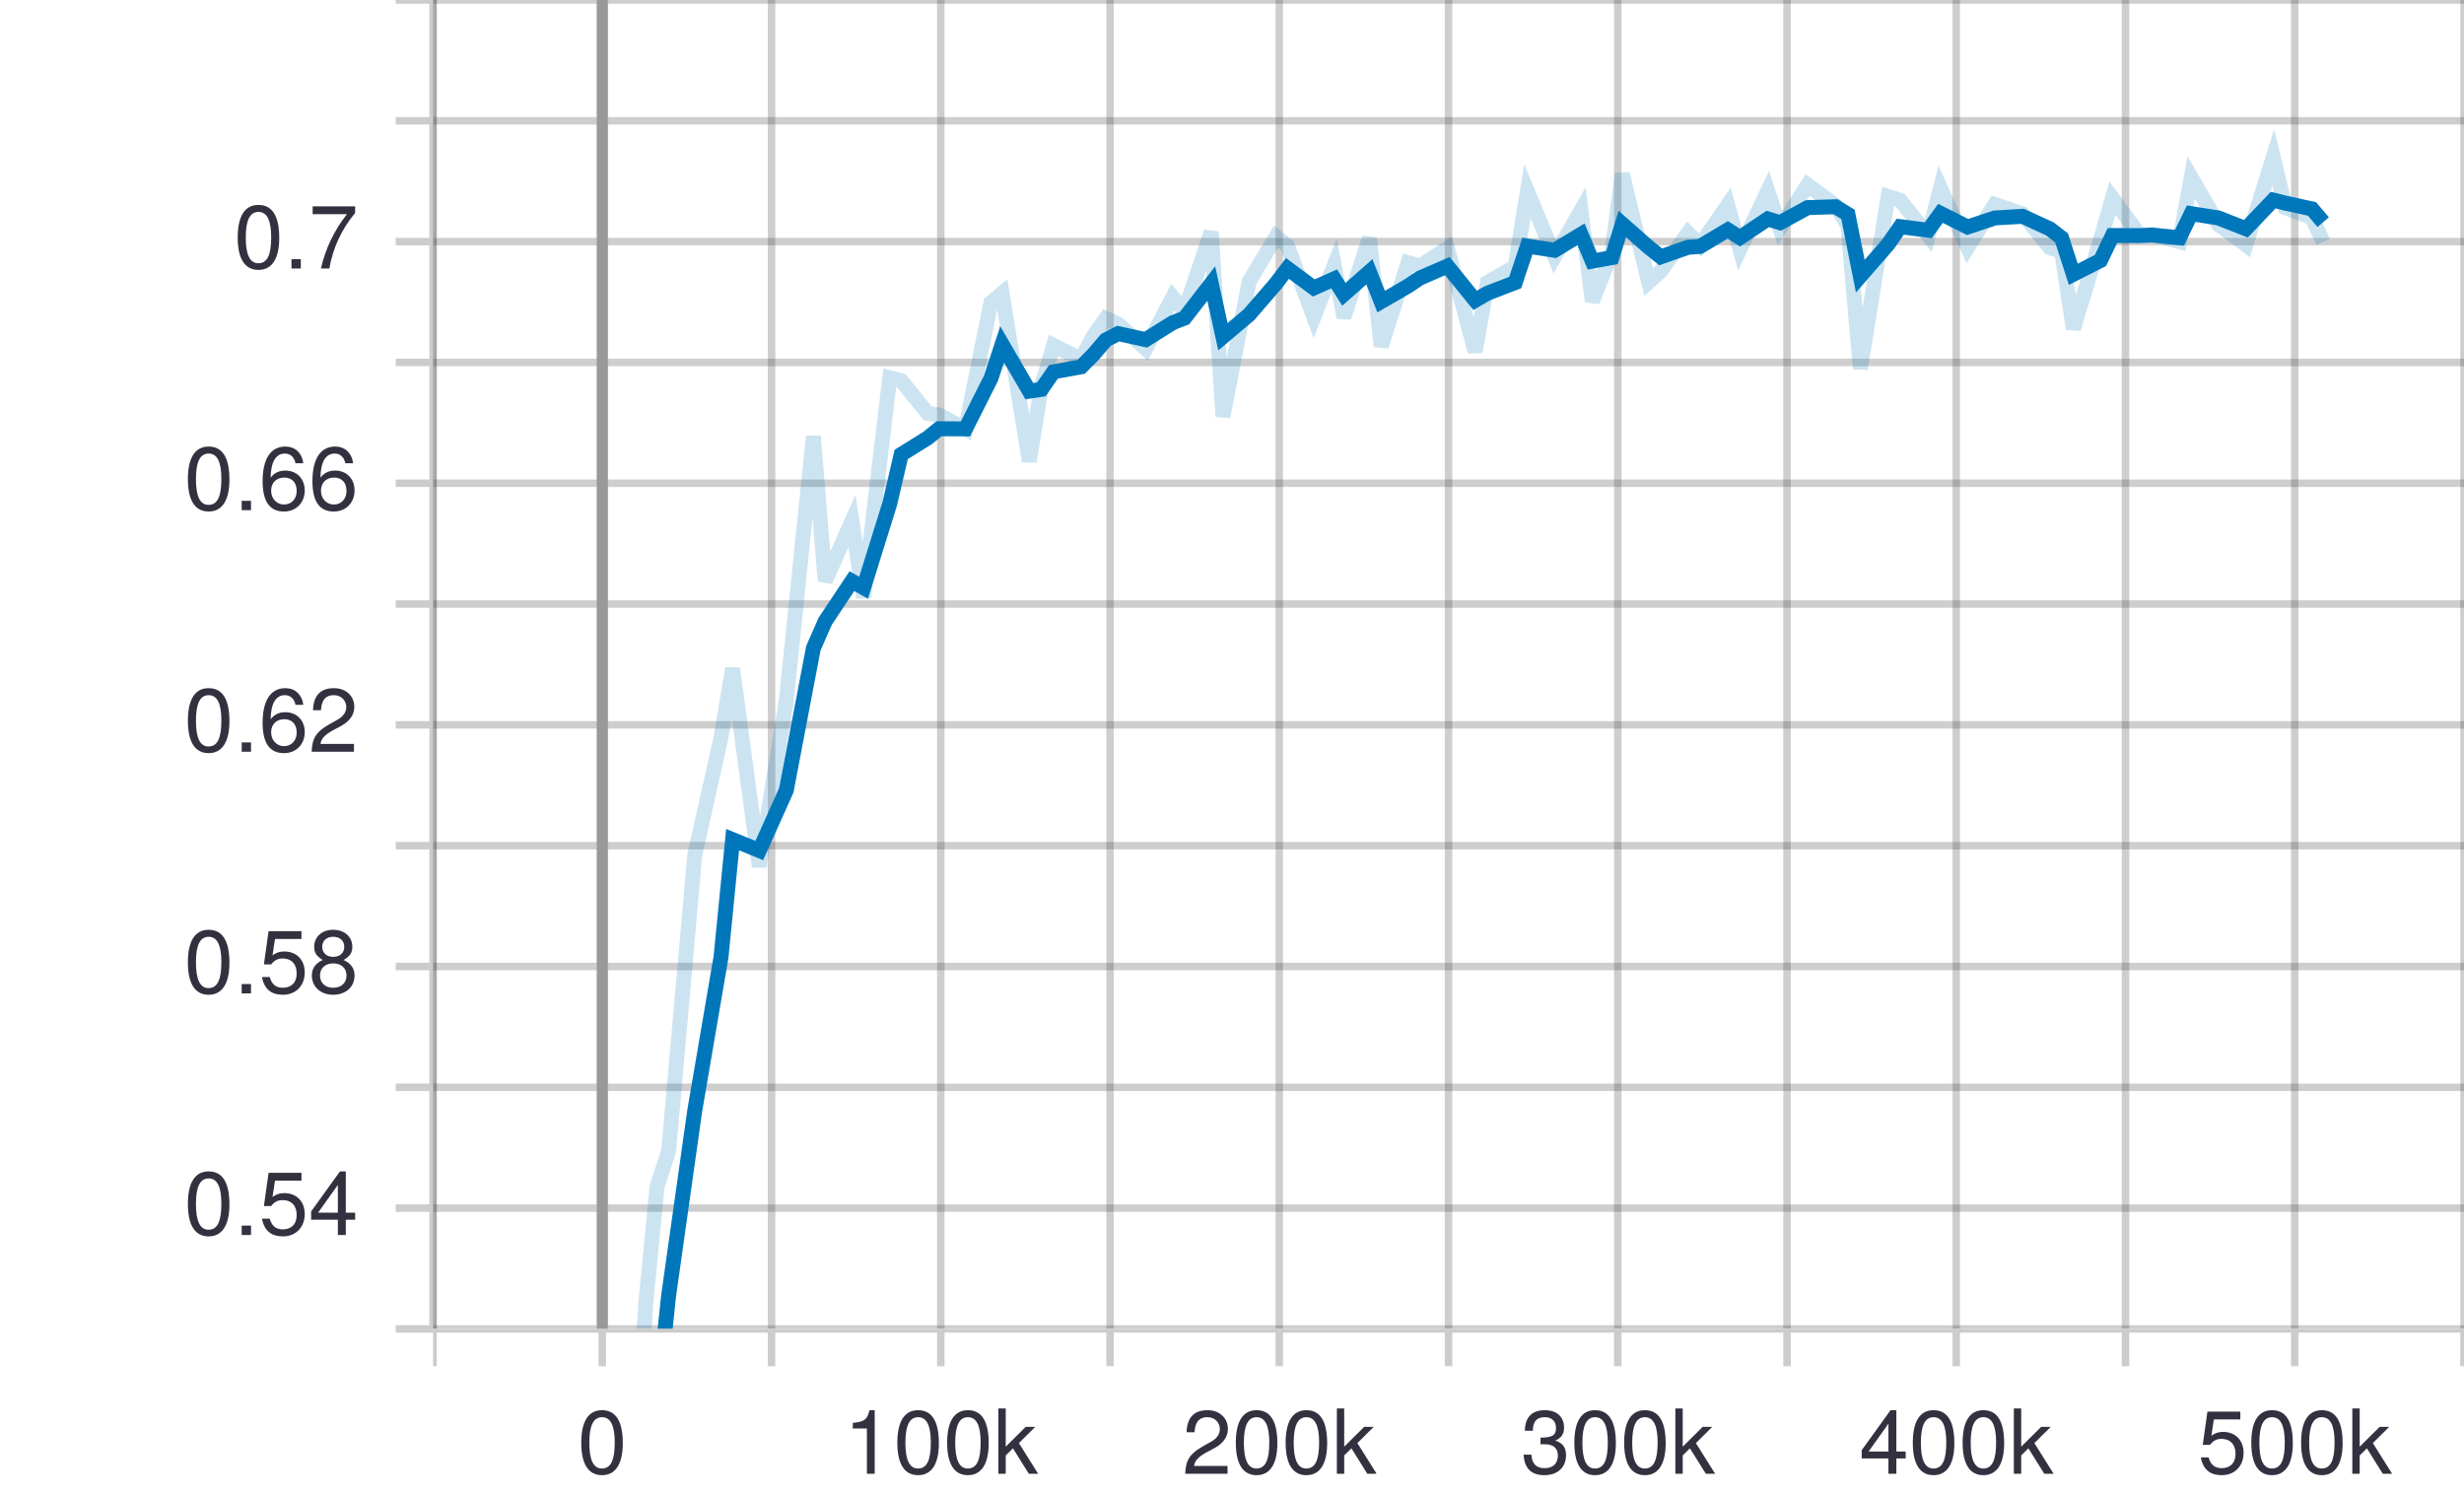
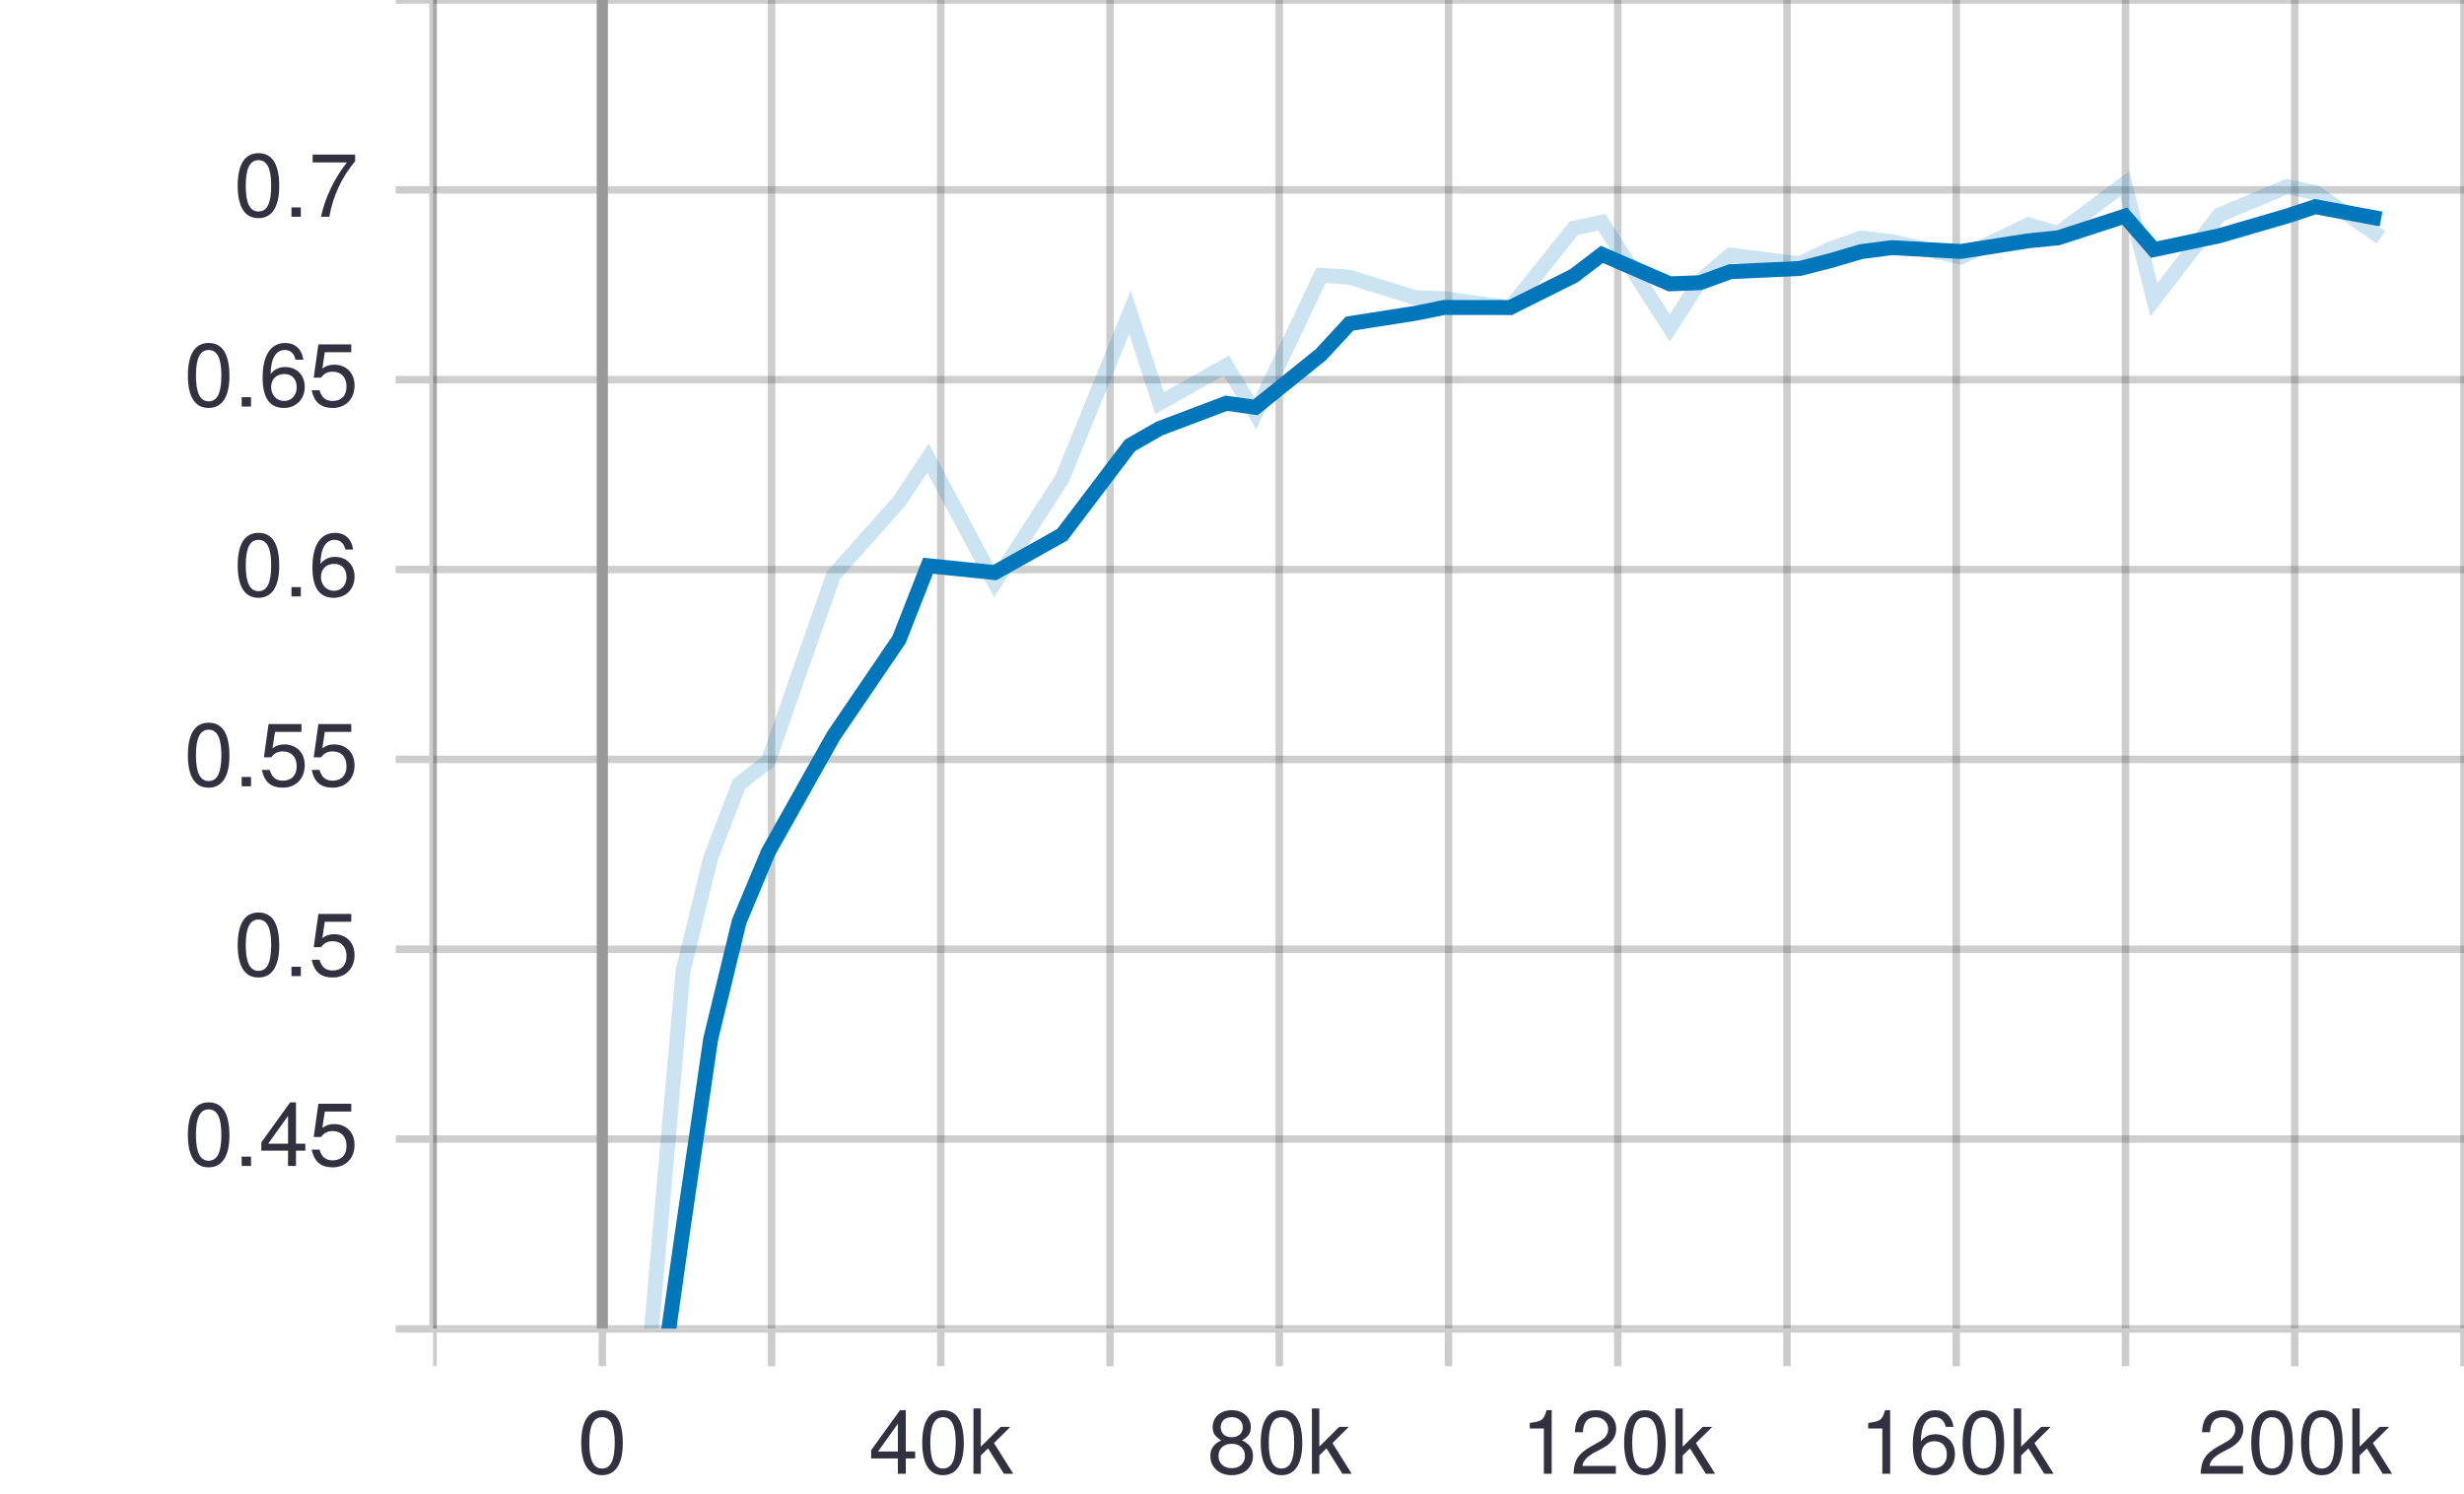
<svg xmlns="http://www.w3.org/2000/svg" viewBox="0 0 330 200">
  <g>
    <g>
      <g>
        <g>
          <g>
            <line x1="58" y1="178" x2="53" y2="178" style="visibility: inherit;" fill="rgb(0, 0, 0)" stroke="rgb(204, 204, 204)" stroke-width="1px" />
-             <line x1="58" y1="161.818" x2="53" y2="161.818" style="visibility: inherit;" fill="rgb(0, 0, 0)" stroke="rgb(204, 204, 204)" stroke-width="1px" />
-             <line x1="58" y1="145.636" x2="53" y2="145.636" style="visibility: inherit;" fill="rgb(0, 0, 0)" stroke="rgb(204, 204, 204)" stroke-width="1px" />
-             <line x1="58" y1="129.455" x2="53" y2="129.455" style="visibility: inherit;" fill="rgb(0, 0, 0)" stroke="rgb(204, 204, 204)" stroke-width="1px" />
-             <line x1="58" y1="113.273" x2="53" y2="113.273" style="visibility: inherit;" fill="rgb(0, 0, 0)" stroke="rgb(204, 204, 204)" stroke-width="1px" />
-             <line x1="58" y1="97.091" x2="53" y2="97.091" style="visibility: inherit;" fill="rgb(0, 0, 0)" stroke="rgb(204, 204, 204)" stroke-width="1px" />
-             <line x1="58" y1="80.909" x2="53" y2="80.909" style="visibility: inherit;" fill="rgb(0, 0, 0)" stroke="rgb(204, 204, 204)" stroke-width="1px" />
-             <line x1="58" y1="64.727" x2="53" y2="64.727" style="visibility: inherit;" fill="rgb(0, 0, 0)" stroke="rgb(204, 204, 204)" stroke-width="1px" />
-             <line x1="58" y1="48.545" x2="53" y2="48.545" style="visibility: inherit;" fill="rgb(0, 0, 0)" stroke="rgb(204, 204, 204)" stroke-width="1px" />
-             <line x1="58" y1="32.364" x2="53" y2="32.364" style="visibility: inherit;" fill="rgb(0, 0, 0)" stroke="rgb(204, 204, 204)" stroke-width="1px" />
-             <line x1="58" y1="16.182" x2="53" y2="16.182" style="visibility: inherit;" fill="rgb(0, 0, 0)" stroke="rgb(204, 204, 204)" stroke-width="1px" />
+             <line x1="58" y1="152.571" x2="53" y2="152.571" style="visibility: inherit;" fill="rgb(0, 0, 0)" stroke="rgb(204, 204, 204)" stroke-width="1px" />
+             <line x1="58" y1="127.143" x2="53" y2="127.143" style="visibility: inherit;" fill="rgb(0, 0, 0)" stroke="rgb(204, 204, 204)" stroke-width="1px" />
+             <line x1="58" y1="101.714" x2="53" y2="101.714" style="visibility: inherit;" fill="rgb(0, 0, 0)" stroke="rgb(204, 204, 204)" stroke-width="1px" />
+             <line x1="58" y1="76.286" x2="53" y2="76.286" style="visibility: inherit;" fill="rgb(0, 0, 0)" stroke="rgb(204, 204, 204)" stroke-width="1px" />
+             <line x1="58" y1="50.857" x2="53" y2="50.857" style="visibility: inherit;" fill="rgb(0, 0, 0)" stroke="rgb(204, 204, 204)" stroke-width="1px" />
+             <line x1="58" y1="25.429" x2="53" y2="25.429" style="visibility: inherit;" fill="rgb(0, 0, 0)" stroke="rgb(204, 204, 204)" stroke-width="1px" />
            <line x1="58" y1="0" x2="53" y2="0" style="visibility: inherit;" fill="rgb(0, 0, 0)" stroke="rgb(204, 204, 204)" stroke-width="1px" />
          </g>
          <g transform="translate(48, 0)">
-             <text x="0" y="178" dx="0em" dy="0.3em" style="text-anchor: end; visibility: hidden; font-family: &quot;Helvetica Neue&quot;, sans-serif; font-size: 12px; font-weight: 200;" fill="rgb(50, 49, 63)" stroke="none" stroke-width="1px">0.52</text>
-             <text x="0" y="161.818" dx="0em" dy="0.3em" style="text-anchor: end; visibility: inherit; font-family: &quot;Helvetica Neue&quot;, sans-serif; font-size: 12px; font-weight: 200;" fill="rgb(50, 49, 63)" stroke="none" stroke-width="1px">0.54</text>
-             <text x="0" y="145.636" dx="0em" dy="0.3em" style="text-anchor: end; visibility: hidden; font-family: &quot;Helvetica Neue&quot;, sans-serif; font-size: 12px; font-weight: 200;" fill="rgb(50, 49, 63)" stroke="none" stroke-width="1px">0.56</text>
-             <text x="0" y="129.455" dx="0em" dy="0.3em" style="text-anchor: end; visibility: inherit; font-family: &quot;Helvetica Neue&quot;, sans-serif; font-size: 12px; font-weight: 200;" fill="rgb(50, 49, 63)" stroke="none" stroke-width="1px">0.58</text>
-             <text x="0" y="113.273" dx="0em" dy="0.3em" style="text-anchor: end; visibility: hidden; font-family: &quot;Helvetica Neue&quot;, sans-serif; font-size: 12px; font-weight: 200;" fill="rgb(50, 49, 63)" stroke="none" stroke-width="1px">0.6</text>
-             <text x="0" y="97.091" dx="0em" dy="0.3em" style="text-anchor: end; visibility: inherit; font-family: &quot;Helvetica Neue&quot;, sans-serif; font-size: 12px; font-weight: 200;" fill="rgb(50, 49, 63)" stroke="none" stroke-width="1px">0.62</text>
-             <text x="0" y="80.909" dx="0em" dy="0.3em" style="text-anchor: end; visibility: hidden; font-family: &quot;Helvetica Neue&quot;, sans-serif; font-size: 12px; font-weight: 200;" fill="rgb(50, 49, 63)" stroke="none" stroke-width="1px">0.64</text>
-             <text x="0" y="64.727" dx="0em" dy="0.3em" style="text-anchor: end; visibility: inherit; font-family: &quot;Helvetica Neue&quot;, sans-serif; font-size: 12px; font-weight: 200;" fill="rgb(50, 49, 63)" stroke="none" stroke-width="1px">0.66</text>
-             <text x="0" y="48.545" dx="0em" dy="0.3em" style="text-anchor: end; visibility: hidden; font-family: &quot;Helvetica Neue&quot;, sans-serif; font-size: 12px; font-weight: 200;" fill="rgb(50, 49, 63)" stroke="none" stroke-width="1px">0.68</text>
-             <text x="0" y="32.364" dx="0em" dy="0.3em" style="text-anchor: end; visibility: inherit; font-family: &quot;Helvetica Neue&quot;, sans-serif; font-size: 12px; font-weight: 200;" fill="rgb(50, 49, 63)" stroke="none" stroke-width="1px">0.7</text>
-             <text x="0" y="16.182" dx="0em" dy="0.3em" style="text-anchor: end; visibility: hidden; font-family: &quot;Helvetica Neue&quot;, sans-serif; font-size: 12px; font-weight: 200;" fill="rgb(50, 49, 63)" stroke="none" stroke-width="1px">0.72</text>
-             <text x="0" y="0" dx="0em" dy="0.3em" style="text-anchor: end; visibility: hidden; font-family: &quot;Helvetica Neue&quot;, sans-serif; font-size: 12px; font-weight: 200;" fill="rgb(50, 49, 63)" stroke="none" stroke-width="1px">0.74</text>
+             <text x="0" y="178" dx="0em" dy="0.3em" style="text-anchor: end; visibility: hidden; font-family: &quot;Helvetica Neue&quot;, sans-serif; font-size: 12px; font-weight: 200;" fill="rgb(50, 49, 63)" stroke="none" stroke-width="1px">0.4</text>
+             <text x="0" y="152.571" dx="0em" dy="0.3em" style="text-anchor: end; visibility: inherit; font-family: &quot;Helvetica Neue&quot;, sans-serif; font-size: 12px; font-weight: 200;" fill="rgb(50, 49, 63)" stroke="none" stroke-width="1px">0.45</text>
+             <text x="0" y="127.143" dx="0em" dy="0.3em" style="text-anchor: end; visibility: inherit; font-family: &quot;Helvetica Neue&quot;, sans-serif; font-size: 12px; font-weight: 200;" fill="rgb(50, 49, 63)" stroke="none" stroke-width="1px">0.5</text>
+             <text x="0" y="101.714" dx="0em" dy="0.3em" style="text-anchor: end; visibility: inherit; font-family: &quot;Helvetica Neue&quot;, sans-serif; font-size: 12px; font-weight: 200;" fill="rgb(50, 49, 63)" stroke="none" stroke-width="1px">0.55</text>
+             <text x="0" y="76.286" dx="0em" dy="0.3em" style="text-anchor: end; visibility: inherit; font-family: &quot;Helvetica Neue&quot;, sans-serif; font-size: 12px; font-weight: 200;" fill="rgb(50, 49, 63)" stroke="none" stroke-width="1px">0.6</text>
+             <text x="0" y="50.857" dx="0em" dy="0.3em" style="text-anchor: end; visibility: inherit; font-family: &quot;Helvetica Neue&quot;, sans-serif; font-size: 12px; font-weight: 200;" fill="rgb(50, 49, 63)" stroke="none" stroke-width="1px">0.65</text>
+             <text x="0" y="25.429" dx="0em" dy="0.3em" style="text-anchor: end; visibility: inherit; font-family: &quot;Helvetica Neue&quot;, sans-serif; font-size: 12px; font-weight: 200;" fill="rgb(50, 49, 63)" stroke="none" stroke-width="1px">0.7</text>
+             <text x="0" y="0" dx="0em" dy="0.3em" style="text-anchor: end; visibility: hidden; font-family: &quot;Helvetica Neue&quot;, sans-serif; font-size: 12px; font-weight: 200;" fill="rgb(50, 49, 63)" stroke="none" stroke-width="1px">0.75</text>
          </g>
          <line x1="58" y1="0" x2="58" y2="178" fill="rgb(0, 0, 0)" stroke="rgb(204, 204, 204)" stroke-width="1px" />
        </g>
      </g>
      <g transform="translate(58, 0)" clip-path="url(#clip_0)">
        <clipPath id="clip_0">
          <rect width="272" height="178" />
        </clipPath>
        <g>
          <g>
            <g>
              <line x1="0" y1="0" x2="0" y2="178" fill="rgb(0, 0, 0)" stroke="rgb(60, 60, 60)" stroke-width="1px" opacity="0.25" />
              <line x1="22.667" y1="0" x2="22.667" y2="178" fill="rgb(0, 0, 0)" stroke="rgb(60, 60, 60)" stroke-width="1px" opacity="0.25" />
              <line x1="45.333" y1="0" x2="45.333" y2="178" fill="rgb(0, 0, 0)" stroke="rgb(60, 60, 60)" stroke-width="1px" opacity="0.25" />
              <line x1="68" y1="0" x2="68" y2="178" fill="rgb(0, 0, 0)" stroke="rgb(60, 60, 60)" stroke-width="1px" opacity="0.25" />
              <line x1="90.667" y1="0" x2="90.667" y2="178" fill="rgb(0, 0, 0)" stroke="rgb(60, 60, 60)" stroke-width="1px" opacity="0.25" />
              <line x1="113.333" y1="0" x2="113.333" y2="178" fill="rgb(0, 0, 0)" stroke="rgb(60, 60, 60)" stroke-width="1px" opacity="0.25" />
              <line x1="136" y1="0" x2="136" y2="178" fill="rgb(0, 0, 0)" stroke="rgb(60, 60, 60)" stroke-width="1px" opacity="0.25" />
              <line x1="158.667" y1="0" x2="158.667" y2="178" fill="rgb(0, 0, 0)" stroke="rgb(60, 60, 60)" stroke-width="1px" opacity="0.25" />
              <line x1="181.333" y1="0" x2="181.333" y2="178" fill="rgb(0, 0, 0)" stroke="rgb(60, 60, 60)" stroke-width="1px" opacity="0.25" />
              <line x1="204" y1="0" x2="204" y2="178" fill="rgb(0, 0, 0)" stroke="rgb(60, 60, 60)" stroke-width="1px" opacity="0.25" />
              <line x1="226.667" y1="0" x2="226.667" y2="178" fill="rgb(0, 0, 0)" stroke="rgb(60, 60, 60)" stroke-width="1px" opacity="0.25" />
              <line x1="249.333" y1="0" x2="249.333" y2="178" fill="rgb(0, 0, 0)" stroke="rgb(60, 60, 60)" stroke-width="1px" opacity="0.25" />
              <line x1="272" y1="0" x2="272" y2="178" fill="rgb(0, 0, 0)" stroke="rgb(60, 60, 60)" stroke-width="1px" opacity="0.25" />
            </g>
            <g>
              <line x1="0" y1="178" x2="272" y2="178" fill="rgb(0, 0, 0)" stroke="rgb(60, 60, 60)" stroke-width="1px" opacity="0.25" />
-               <line x1="0" y1="161.818" x2="272" y2="161.818" fill="rgb(0, 0, 0)" stroke="rgb(60, 60, 60)" stroke-width="1px" opacity="0.25" />
-               <line x1="0" y1="145.636" x2="272" y2="145.636" fill="rgb(0, 0, 0)" stroke="rgb(60, 60, 60)" stroke-width="1px" opacity="0.25" />
-               <line x1="0" y1="129.455" x2="272" y2="129.455" fill="rgb(0, 0, 0)" stroke="rgb(60, 60, 60)" stroke-width="1px" opacity="0.25" />
-               <line x1="0" y1="113.273" x2="272" y2="113.273" fill="rgb(0, 0, 0)" stroke="rgb(60, 60, 60)" stroke-width="1px" opacity="0.25" />
-               <line x1="0" y1="97.091" x2="272" y2="97.091" fill="rgb(0, 0, 0)" stroke="rgb(60, 60, 60)" stroke-width="1px" opacity="0.25" />
-               <line x1="0" y1="80.909" x2="272" y2="80.909" fill="rgb(0, 0, 0)" stroke="rgb(60, 60, 60)" stroke-width="1px" opacity="0.25" />
-               <line x1="0" y1="64.727" x2="272" y2="64.727" fill="rgb(0, 0, 0)" stroke="rgb(60, 60, 60)" stroke-width="1px" opacity="0.25" />
-               <line x1="0" y1="48.545" x2="272" y2="48.545" fill="rgb(0, 0, 0)" stroke="rgb(60, 60, 60)" stroke-width="1px" opacity="0.25" />
-               <line x1="0" y1="32.364" x2="272" y2="32.364" fill="rgb(0, 0, 0)" stroke="rgb(60, 60, 60)" stroke-width="1px" opacity="0.25" />
-               <line x1="0" y1="16.182" x2="272" y2="16.182" fill="rgb(0, 0, 0)" stroke="rgb(60, 60, 60)" stroke-width="1px" opacity="0.25" />
+               <line x1="0" y1="152.571" x2="272" y2="152.571" fill="rgb(0, 0, 0)" stroke="rgb(60, 60, 60)" stroke-width="1px" opacity="0.25" />
+               <line x1="0" y1="127.143" x2="272" y2="127.143" fill="rgb(0, 0, 0)" stroke="rgb(60, 60, 60)" stroke-width="1px" opacity="0.25" />
+               <line x1="0" y1="101.714" x2="272" y2="101.714" fill="rgb(0, 0, 0)" stroke="rgb(60, 60, 60)" stroke-width="1px" opacity="0.25" />
+               <line x1="0" y1="76.286" x2="272" y2="76.286" fill="rgb(0, 0, 0)" stroke="rgb(60, 60, 60)" stroke-width="1px" opacity="0.25" />
+               <line x1="0" y1="50.857" x2="272" y2="50.857" fill="rgb(0, 0, 0)" stroke="rgb(60, 60, 60)" stroke-width="1px" opacity="0.25" />
+               <line x1="0" y1="25.429" x2="272" y2="25.429" fill="rgb(0, 0, 0)" stroke="rgb(60, 60, 60)" stroke-width="1px" opacity="0.25" />
              <line x1="0" y1="0" x2="272" y2="0" fill="rgb(0, 0, 0)" stroke="rgb(60, 60, 60)" stroke-width="1px" opacity="0.25" />
            </g>
          </g>
        </g>
        <g>
          <g>
-             <line x1="0" y1="598.727" x2="272" y2="598.727" fill="rgb(0, 0, 0)" stroke="rgb(153, 153, 153)" stroke-width="1.5px" />
+             <line x1="0" y1="381.429" x2="272" y2="381.429" fill="rgb(0, 0, 0)" stroke="rgb(153, 153, 153)" stroke-width="1.5px" />
          </g>
        </g>
        <g>
          <g>
            <line x1="22.667" y1="0" x2="22.667" y2="178" fill="rgb(0, 0, 0)" stroke="rgb(153, 153, 153)" stroke-width="1.5px" />
          </g>
        </g>
        <g>
          <g>
            <g>
              <g>
                <g>
-                   <path stroke="rgb(0, 119, 187)" stroke-width="2px" d="M29.995,188.322L31.552,173.513L35.047,148.759L38.564,128.197L40.117,112.463L43.69,113.922L47.305,105.862L50.933,86.823L52.519,83.213L56.095,77.841L57.659,78.719L61.167,67.461L62.697,60.867L66.237,58.662L67.769,57.426L71.303,57.447L74.712,50.682L76.214,46.12L79.855,52.394L81.47,52.155L83.1,49.802L86.805,49.131L88.453,47.466L90.098,45.54L91.747,44.683L95.444,45.493L99.073,43.218L100.655,42.594L104.226,37.972L105.785,45.103L109.287,42.154L112.896,37.97L114.429,35.956L117.957,38.569L120.687,37.351L121.985,39.423L125.402,36.404L126.977,40.395L130.581,38.307L132.167,37.245L135.848,35.644L139.563,40.23L141.207,39.278L144.927,37.846L146.559,32.96L150.208,33.525L153.744,31.384L155.251,34.981L157.884,34.497L159.277,30.007L162.805,33.115L164.414,34.403L168.077,33.125L169.691,33.008L173.395,30.789L175.031,31.825L178.756,29.324L180.399,29.828L184.095,27.808L187.837,27.691L189.495,28.716L191.148,36.99L194.871,32.718L196.5,30.361L200.248,30.844L201.886,28.577L205.522,30.406L209.16,29.194L212.876,28.975L216.537,30.657L218.102,31.862L219.676,36.74L223.314,34.889L224.912,31.546L228.608,31.554L230.258,31.485L233.894,31.844L235.466,28.617L239.114,29.196L242.789,30.638L246.451,26.8L248.081,27.21L251.635,27.981L253.142,29.754" style="fill: none;" fill="none" />
+                   <path stroke="rgb(0, 119, 187)" stroke-width="2px" d="M25.375,221.834L33.492,164.43L37.182,139.164L40.988,123.459L44.879,114.151L53.618,98.591L62.41,85.666L66.292,75.777L75.224,76.694L84.263,71.627L93.332,59.66L97.298,57.391L106.238,54.014L110.148,54.566L118.917,47.49L122.743,43.345L131.591,41.959L135.422,41.182L144.259,41.195L152.78,36.943L156.535,34.076L165.637,38.019L169.675,37.869L173.75,36.39L183.013,35.968L187.134,34.921L191.244,33.711L195.366,33.172L204.611,33.681L213.682,32.251L217.639,31.859L226.565,28.954L230.463,33.436L239.218,31.583L248.241,28.952L252.074,27.686L260.892,29.329" style="fill: none;" fill="none" />
                </g>
              </g>
            </g>
          </g>
          <g opacity="0.2">
            <g>
              <g>
                <g>
-                   <path stroke="rgb(0, 119, 187)" stroke-width="2px" d="M26.997,198.707L28.473,174.719L29.995,158.939L31.552,154.179L35.047,114.514L38.564,98.793L40.117,89.523L43.69,116.074L47.305,93.893L50.933,58.437L52.519,77.819L56.095,69.8L57.659,80.035L61.167,50.586L62.697,50.981L66.237,55.355L67.769,55.572L71.303,57.479L74.712,40.534L76.214,39.279L79.855,61.804L81.47,51.796L83.1,46.274L86.805,48.123L88.453,44.968L90.098,42.651L91.747,43.398L95.444,46.707L99.073,39.805L100.655,41.658L104.226,31.04L105.785,55.798L109.287,37.732L112.896,31.693L114.429,32.934L117.957,42.489L120.687,35.525L121.985,42.53L125.402,31.876L126.977,46.382L130.581,35.175L132.167,35.652L135.848,33.242L139.563,47.11L141.207,37.85L144.927,35.698L146.559,25.63L150.208,34.372L153.744,28.174L155.251,40.376L157.884,33.772L159.277,23.271L162.805,37.779L164.414,36.335L168.077,31.208L169.691,32.832L173.395,27.46L175.031,33.38L178.756,25.573L180.399,30.584L184.095,24.777L187.837,27.517L189.495,30.253L191.148,49.401L194.871,26.311L196.5,26.825L200.248,31.569L201.886,25.177L205.522,33.149L209.16,27.377L212.876,28.646L216.537,33.18L218.102,33.671L219.676,44.056L223.314,32.113L224.912,26.531L228.608,31.567L230.258,31.382L233.894,32.383L235.466,23.777L239.114,30.064L242.789,32.802L246.451,21.043L248.081,27.824L251.635,29.138L253.142,32.414" style="fill: none;" fill="none" />
+                   <path stroke="rgb(0, 119, 187)" stroke-width="2px" d="M25.375,221.834L33.492,129.987L37.182,114.909L40.988,104.99L44.879,101.998L53.618,77.066L62.41,67.184L66.292,61.357L75.224,78.046L84.263,64.104L93.332,41.818L97.298,54L106.238,48.96L110.148,55.393L118.917,36.883L122.743,37.131L131.591,39.881L135.422,40.017L144.259,41.216L152.78,30.564L156.535,29.775L165.637,43.934L169.675,37.643L173.75,34.172L183.013,35.334L187.134,33.352L191.244,31.895L195.366,32.364L204.611,34.445L213.682,30.106L217.639,31.271L226.565,24.597L230.463,40.159L239.218,28.803L248.241,25.007L252.074,25.787L260.892,31.793" style="fill: none;" fill="none" />
                </g>
              </g>
            </g>
          </g>
        </g>
      </g>
      <g transform="translate(58, 178)" clip-path="url(#clip_1)">
        <clipPath id="clip_1">
          <rect width="272" height="22" />
        </clipPath>
        <g>
          <g>
            <line x1="0" y1="0" x2="0" y2="5" style="visibility: inherit;" fill="rgb(0, 0, 0)" stroke="rgb(204, 204, 204)" stroke-width="1px" />
            <line x1="22.667" y1="0" x2="22.667" y2="5" style="visibility: inherit;" fill="rgb(0, 0, 0)" stroke="rgb(204, 204, 204)" stroke-width="1px" />
            <line x1="45.333" y1="0" x2="45.333" y2="5" style="visibility: inherit;" fill="rgb(0, 0, 0)" stroke="rgb(204, 204, 204)" stroke-width="1px" />
            <line x1="68" y1="0" x2="68" y2="5" style="visibility: inherit;" fill="rgb(0, 0, 0)" stroke="rgb(204, 204, 204)" stroke-width="1px" />
            <line x1="90.667" y1="0" x2="90.667" y2="5" style="visibility: inherit;" fill="rgb(0, 0, 0)" stroke="rgb(204, 204, 204)" stroke-width="1px" />
            <line x1="113.333" y1="0" x2="113.333" y2="5" style="visibility: inherit;" fill="rgb(0, 0, 0)" stroke="rgb(204, 204, 204)" stroke-width="1px" />
            <line x1="136" y1="0" x2="136" y2="5" style="visibility: inherit;" fill="rgb(0, 0, 0)" stroke="rgb(204, 204, 204)" stroke-width="1px" />
            <line x1="158.667" y1="0" x2="158.667" y2="5" style="visibility: inherit;" fill="rgb(0, 0, 0)" stroke="rgb(204, 204, 204)" stroke-width="1px" />
            <line x1="181.333" y1="0" x2="181.333" y2="5" style="visibility: inherit;" fill="rgb(0, 0, 0)" stroke="rgb(204, 204, 204)" stroke-width="1px" />
            <line x1="204" y1="0" x2="204" y2="5" style="visibility: inherit;" fill="rgb(0, 0, 0)" stroke="rgb(204, 204, 204)" stroke-width="1px" />
            <line x1="226.667" y1="0" x2="226.667" y2="5" style="visibility: inherit;" fill="rgb(0, 0, 0)" stroke="rgb(204, 204, 204)" stroke-width="1px" />
            <line x1="249.333" y1="0" x2="249.333" y2="5" style="visibility: inherit;" fill="rgb(0, 0, 0)" stroke="rgb(204, 204, 204)" stroke-width="1px" />
            <line x1="272" y1="0" x2="272" y2="5" style="visibility: inherit;" fill="rgb(0, 0, 0)" stroke="rgb(204, 204, 204)" stroke-width="1px" />
          </g>
          <g transform="translate(0, 8)">
-             <text x="0" y="0" dx="0em" dy="0.95em" style="text-anchor: middle; visibility: hidden; font-family: &quot;Helvetica Neue&quot;, sans-serif; font-size: 12px; font-weight: 200;" fill="rgb(50, 49, 63)" stroke="none" stroke-width="1px">-50k</text>
+             <text x="0" y="0" dx="0em" dy="0.95em" style="text-anchor: middle; visibility: hidden; font-family: &quot;Helvetica Neue&quot;, sans-serif; font-size: 12px; font-weight: 200;" fill="rgb(50, 49, 63)" stroke="none" stroke-width="1px">-20k</text>
            <text x="22.667" y="0" dx="0em" dy="0.95em" style="text-anchor: middle; visibility: inherit; font-family: &quot;Helvetica Neue&quot;, sans-serif; font-size: 12px; font-weight: 200;" fill="rgb(50, 49, 63)" stroke="none" stroke-width="1px">0</text>
-             <text x="45.333" y="0" dx="0em" dy="0.95em" style="text-anchor: middle; visibility: hidden; font-family: &quot;Helvetica Neue&quot;, sans-serif; font-size: 12px; font-weight: 200;" fill="rgb(50, 49, 63)" stroke="none" stroke-width="1px">50k</text>
-             <text x="68" y="0" dx="0em" dy="0.95em" style="text-anchor: middle; visibility: inherit; font-family: &quot;Helvetica Neue&quot;, sans-serif; font-size: 12px; font-weight: 200;" fill="rgb(50, 49, 63)" stroke="none" stroke-width="1px">100k</text>
-             <text x="90.667" y="0" dx="0em" dy="0.95em" style="text-anchor: middle; visibility: hidden; font-family: &quot;Helvetica Neue&quot;, sans-serif; font-size: 12px; font-weight: 200;" fill="rgb(50, 49, 63)" stroke="none" stroke-width="1px">150k</text>
-             <text x="113.333" y="0" dx="0em" dy="0.95em" style="text-anchor: middle; visibility: inherit; font-family: &quot;Helvetica Neue&quot;, sans-serif; font-size: 12px; font-weight: 200;" fill="rgb(50, 49, 63)" stroke="none" stroke-width="1px">200k</text>
-             <text x="136" y="0" dx="0em" dy="0.95em" style="text-anchor: middle; visibility: hidden; font-family: &quot;Helvetica Neue&quot;, sans-serif; font-size: 12px; font-weight: 200;" fill="rgb(50, 49, 63)" stroke="none" stroke-width="1px">250k</text>
-             <text x="158.667" y="0" dx="0em" dy="0.95em" style="text-anchor: middle; visibility: inherit; font-family: &quot;Helvetica Neue&quot;, sans-serif; font-size: 12px; font-weight: 200;" fill="rgb(50, 49, 63)" stroke="none" stroke-width="1px">300k</text>
-             <text x="181.333" y="0" dx="0em" dy="0.95em" style="text-anchor: middle; visibility: hidden; font-family: &quot;Helvetica Neue&quot;, sans-serif; font-size: 12px; font-weight: 200;" fill="rgb(50, 49, 63)" stroke="none" stroke-width="1px">350k</text>
-             <text x="204" y="0" dx="0em" dy="0.95em" style="text-anchor: middle; visibility: inherit; font-family: &quot;Helvetica Neue&quot;, sans-serif; font-size: 12px; font-weight: 200;" fill="rgb(50, 49, 63)" stroke="none" stroke-width="1px">400k</text>
-             <text x="226.667" y="0" dx="0em" dy="0.95em" style="text-anchor: middle; visibility: hidden; font-family: &quot;Helvetica Neue&quot;, sans-serif; font-size: 12px; font-weight: 200;" fill="rgb(50, 49, 63)" stroke="none" stroke-width="1px">450k</text>
-             <text x="249.333" y="0" dx="0em" dy="0.95em" style="text-anchor: middle; visibility: inherit; font-family: &quot;Helvetica Neue&quot;, sans-serif; font-size: 12px; font-weight: 200;" fill="rgb(50, 49, 63)" stroke="none" stroke-width="1px">500k</text>
-             <text x="272" y="0" dx="0em" dy="0.95em" style="text-anchor: middle; visibility: hidden; font-family: &quot;Helvetica Neue&quot;, sans-serif; font-size: 12px; font-weight: 200;" fill="rgb(50, 49, 63)" stroke="none" stroke-width="1px">550k</text>
+             <text x="45.333" y="0" dx="0em" dy="0.95em" style="text-anchor: middle; visibility: hidden; font-family: &quot;Helvetica Neue&quot;, sans-serif; font-size: 12px; font-weight: 200;" fill="rgb(50, 49, 63)" stroke="none" stroke-width="1px">20k</text>
+             <text x="68" y="0" dx="0em" dy="0.95em" style="text-anchor: middle; visibility: inherit; font-family: &quot;Helvetica Neue&quot;, sans-serif; font-size: 12px; font-weight: 200;" fill="rgb(50, 49, 63)" stroke="none" stroke-width="1px">40k</text>
+             <text x="90.667" y="0" dx="0em" dy="0.95em" style="text-anchor: middle; visibility: hidden; font-family: &quot;Helvetica Neue&quot;, sans-serif; font-size: 12px; font-weight: 200;" fill="rgb(50, 49, 63)" stroke="none" stroke-width="1px">60k</text>
+             <text x="113.333" y="0" dx="0em" dy="0.95em" style="text-anchor: middle; visibility: inherit; font-family: &quot;Helvetica Neue&quot;, sans-serif; font-size: 12px; font-weight: 200;" fill="rgb(50, 49, 63)" stroke="none" stroke-width="1px">80k</text>
+             <text x="136" y="0" dx="0em" dy="0.95em" style="text-anchor: middle; visibility: hidden; font-family: &quot;Helvetica Neue&quot;, sans-serif; font-size: 12px; font-weight: 200;" fill="rgb(50, 49, 63)" stroke="none" stroke-width="1px">100k</text>
+             <text x="158.667" y="0" dx="0em" dy="0.95em" style="text-anchor: middle; visibility: inherit; font-family: &quot;Helvetica Neue&quot;, sans-serif; font-size: 12px; font-weight: 200;" fill="rgb(50, 49, 63)" stroke="none" stroke-width="1px">120k</text>
+             <text x="181.333" y="0" dx="0em" dy="0.95em" style="text-anchor: middle; visibility: hidden; font-family: &quot;Helvetica Neue&quot;, sans-serif; font-size: 12px; font-weight: 200;" fill="rgb(50, 49, 63)" stroke="none" stroke-width="1px">140k</text>
+             <text x="204" y="0" dx="0em" dy="0.95em" style="text-anchor: middle; visibility: inherit; font-family: &quot;Helvetica Neue&quot;, sans-serif; font-size: 12px; font-weight: 200;" fill="rgb(50, 49, 63)" stroke="none" stroke-width="1px">160k</text>
+             <text x="226.667" y="0" dx="0em" dy="0.95em" style="text-anchor: middle; visibility: hidden; font-family: &quot;Helvetica Neue&quot;, sans-serif; font-size: 12px; font-weight: 200;" fill="rgb(50, 49, 63)" stroke="none" stroke-width="1px">180k</text>
+             <text x="249.333" y="0" dx="0em" dy="0.95em" style="text-anchor: middle; visibility: inherit; font-family: &quot;Helvetica Neue&quot;, sans-serif; font-size: 12px; font-weight: 200;" fill="rgb(50, 49, 63)" stroke="none" stroke-width="1px">200k</text>
+             <text x="272" y="0" dx="0em" dy="0.95em" style="text-anchor: middle; visibility: hidden; font-family: &quot;Helvetica Neue&quot;, sans-serif; font-size: 12px; font-weight: 200;" fill="rgb(50, 49, 63)" stroke="none" stroke-width="1px">220k</text>
          </g>
          <line x1="0" y1="0" x2="272" y2="0" fill="rgb(0, 0, 0)" stroke="rgb(204, 204, 204)" stroke-width="1px" />
        </g>
      </g>
    </g>
  </g>
</svg>
